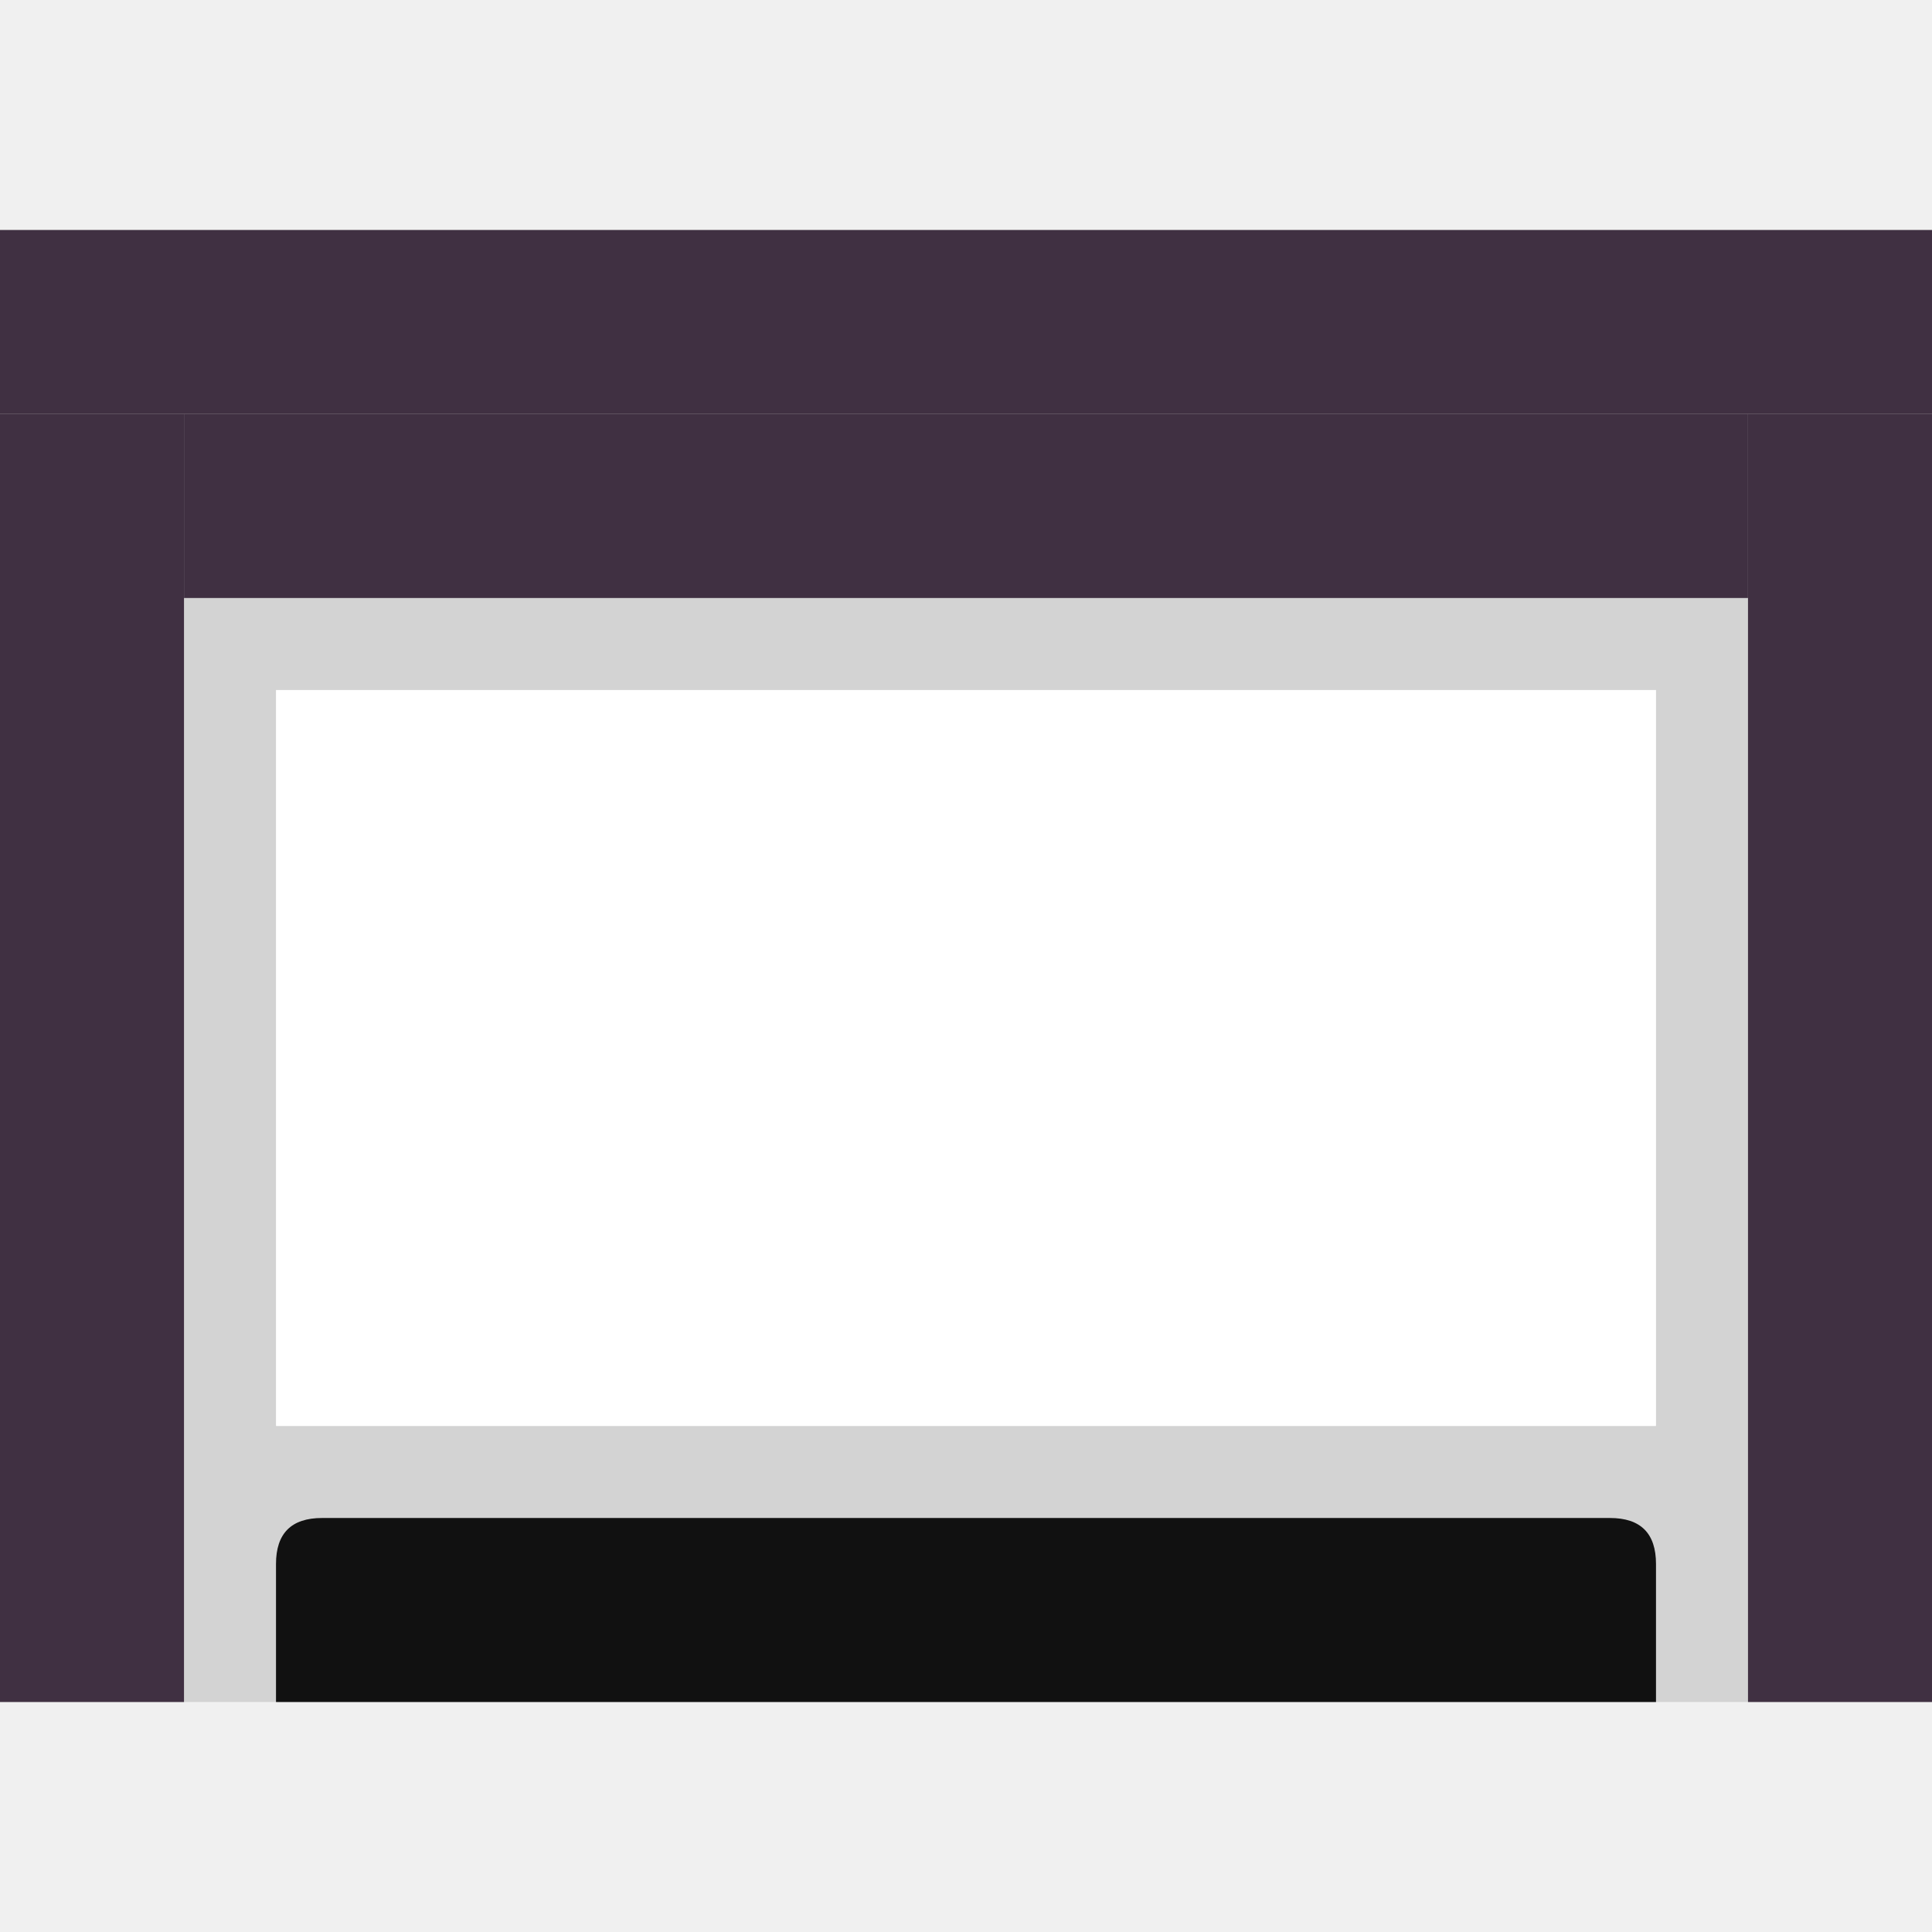
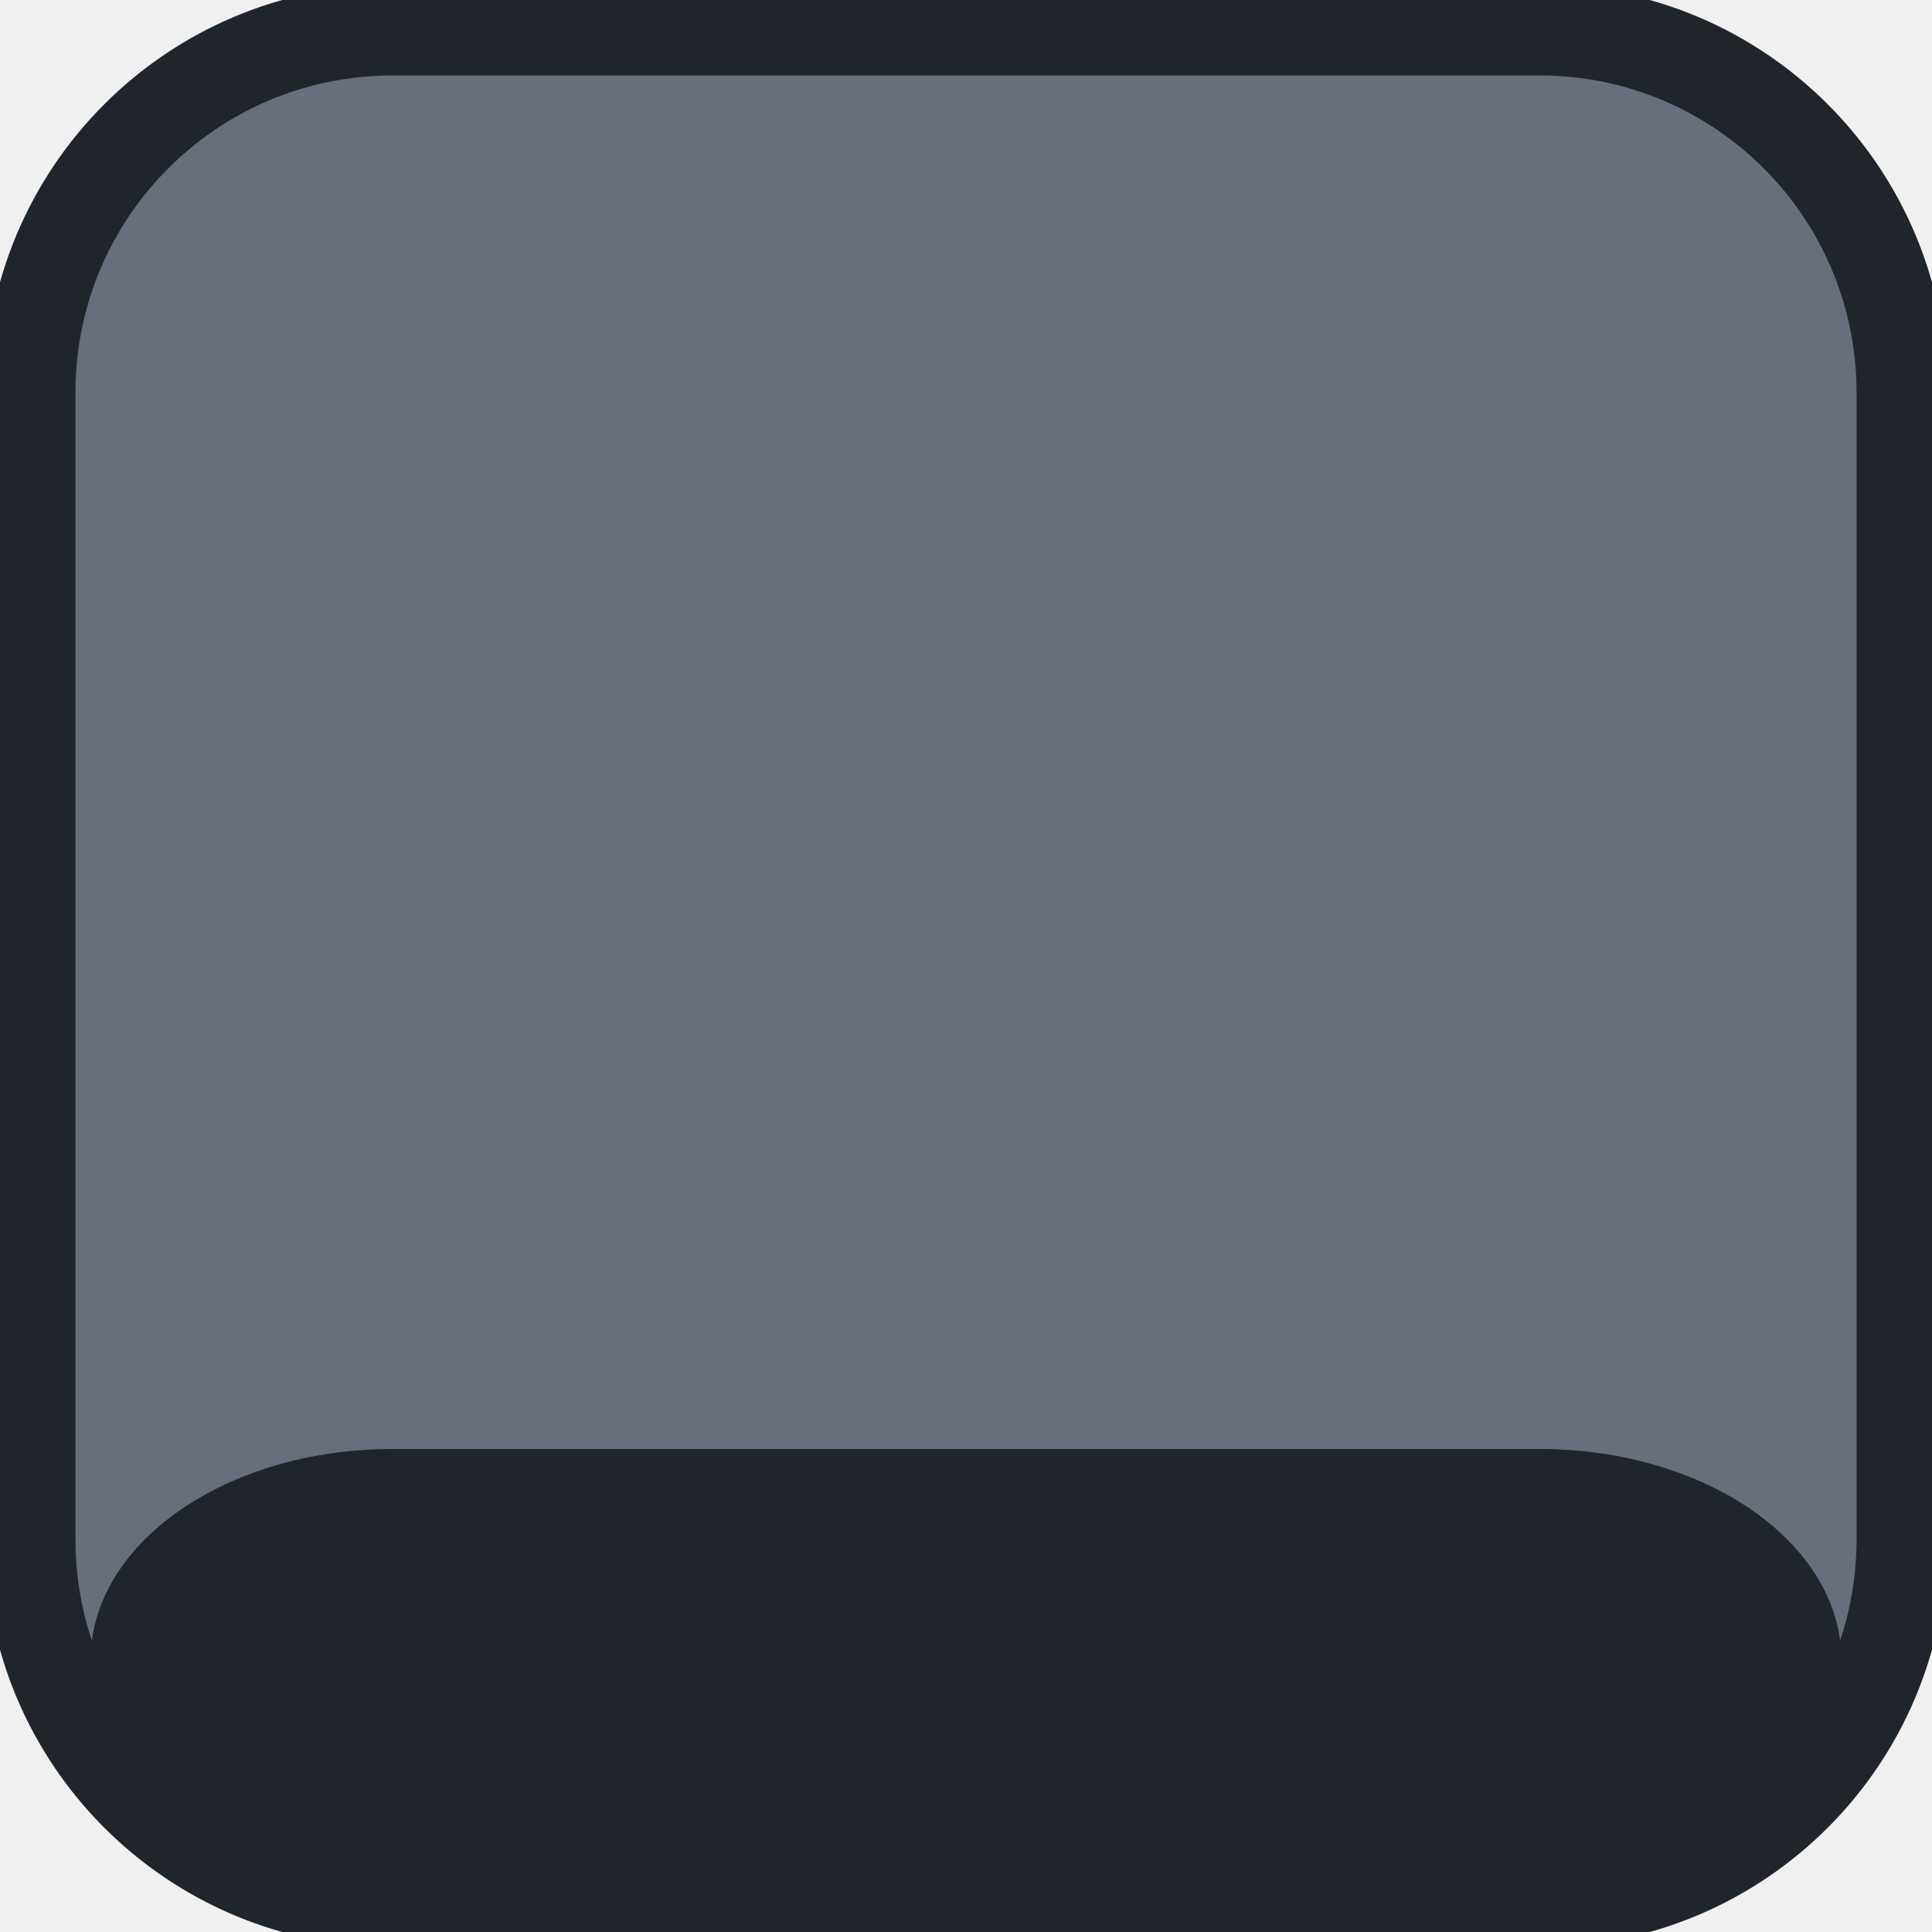
- <svg xmlns="http://www.w3.org/2000/svg" width="64" height="64" viewBox="0 0 84 64" fill="red">
-   <rect x="0" y="0" width="84" height="64" fill="#D3D3D3" />
-   <rect x="0" y="0" width="84" height="8" fill="#403042" />
-   <rect x="0" y="8" width="8" height="56" fill="#403042" />
-   <rect x="76" y="8" width="8" height="56" fill="#403042" />
-   <rect x="8" y="8" width="68" height="8" fill="#403042" />
-   <rect x="12" y="20" width="60" height="32" fill="#FFFFFF" />
-   <path d="M12 64            L12 58            Q12 56 14 56            L70 56            Q72 56 72 58            L72 64            Z" fill="#111111" />
+ <svg xmlns="http://www.w3.org/2000/svg" width="64" height="64" viewBox="0 0 64 64">
+   <rect x="1" y="1" width="62" height="62" rx="12" ry="12" fill="#686e7a" stroke="#20252b" stroke-width="3" />
+   <rect x="3" y="48" width="58" height="14" fill="#20252b" rx="10" />
</svg>
